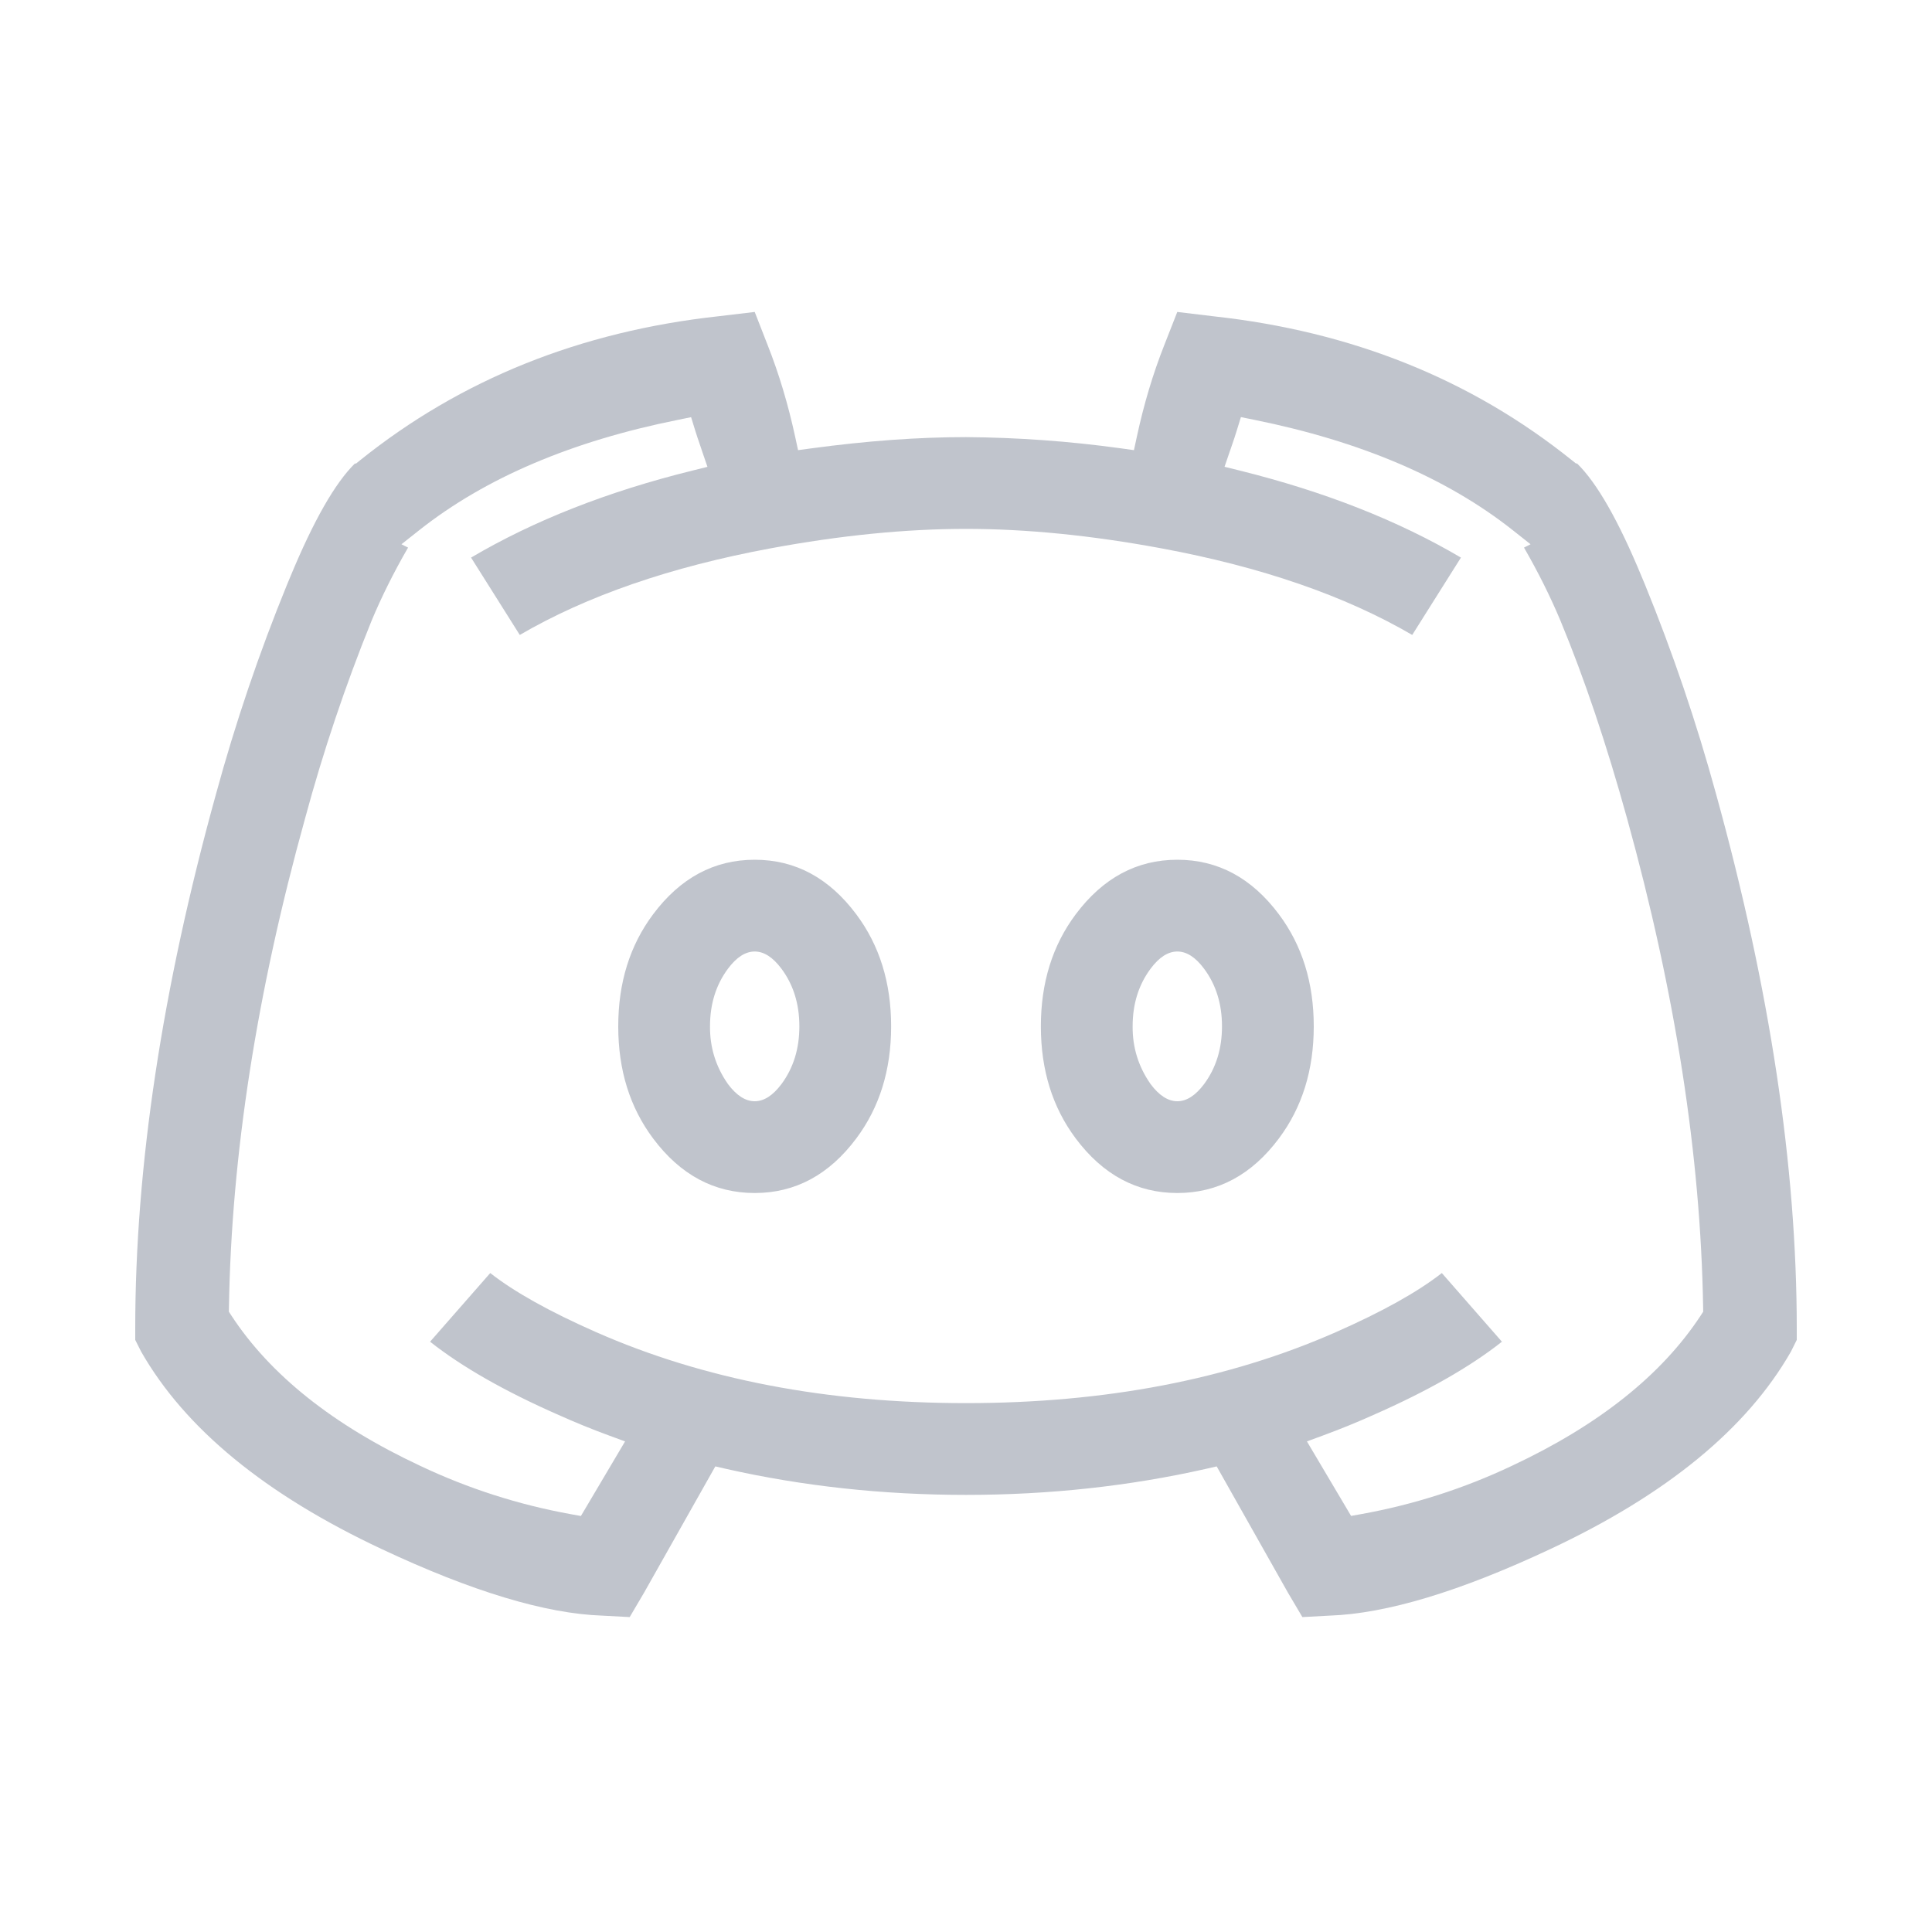
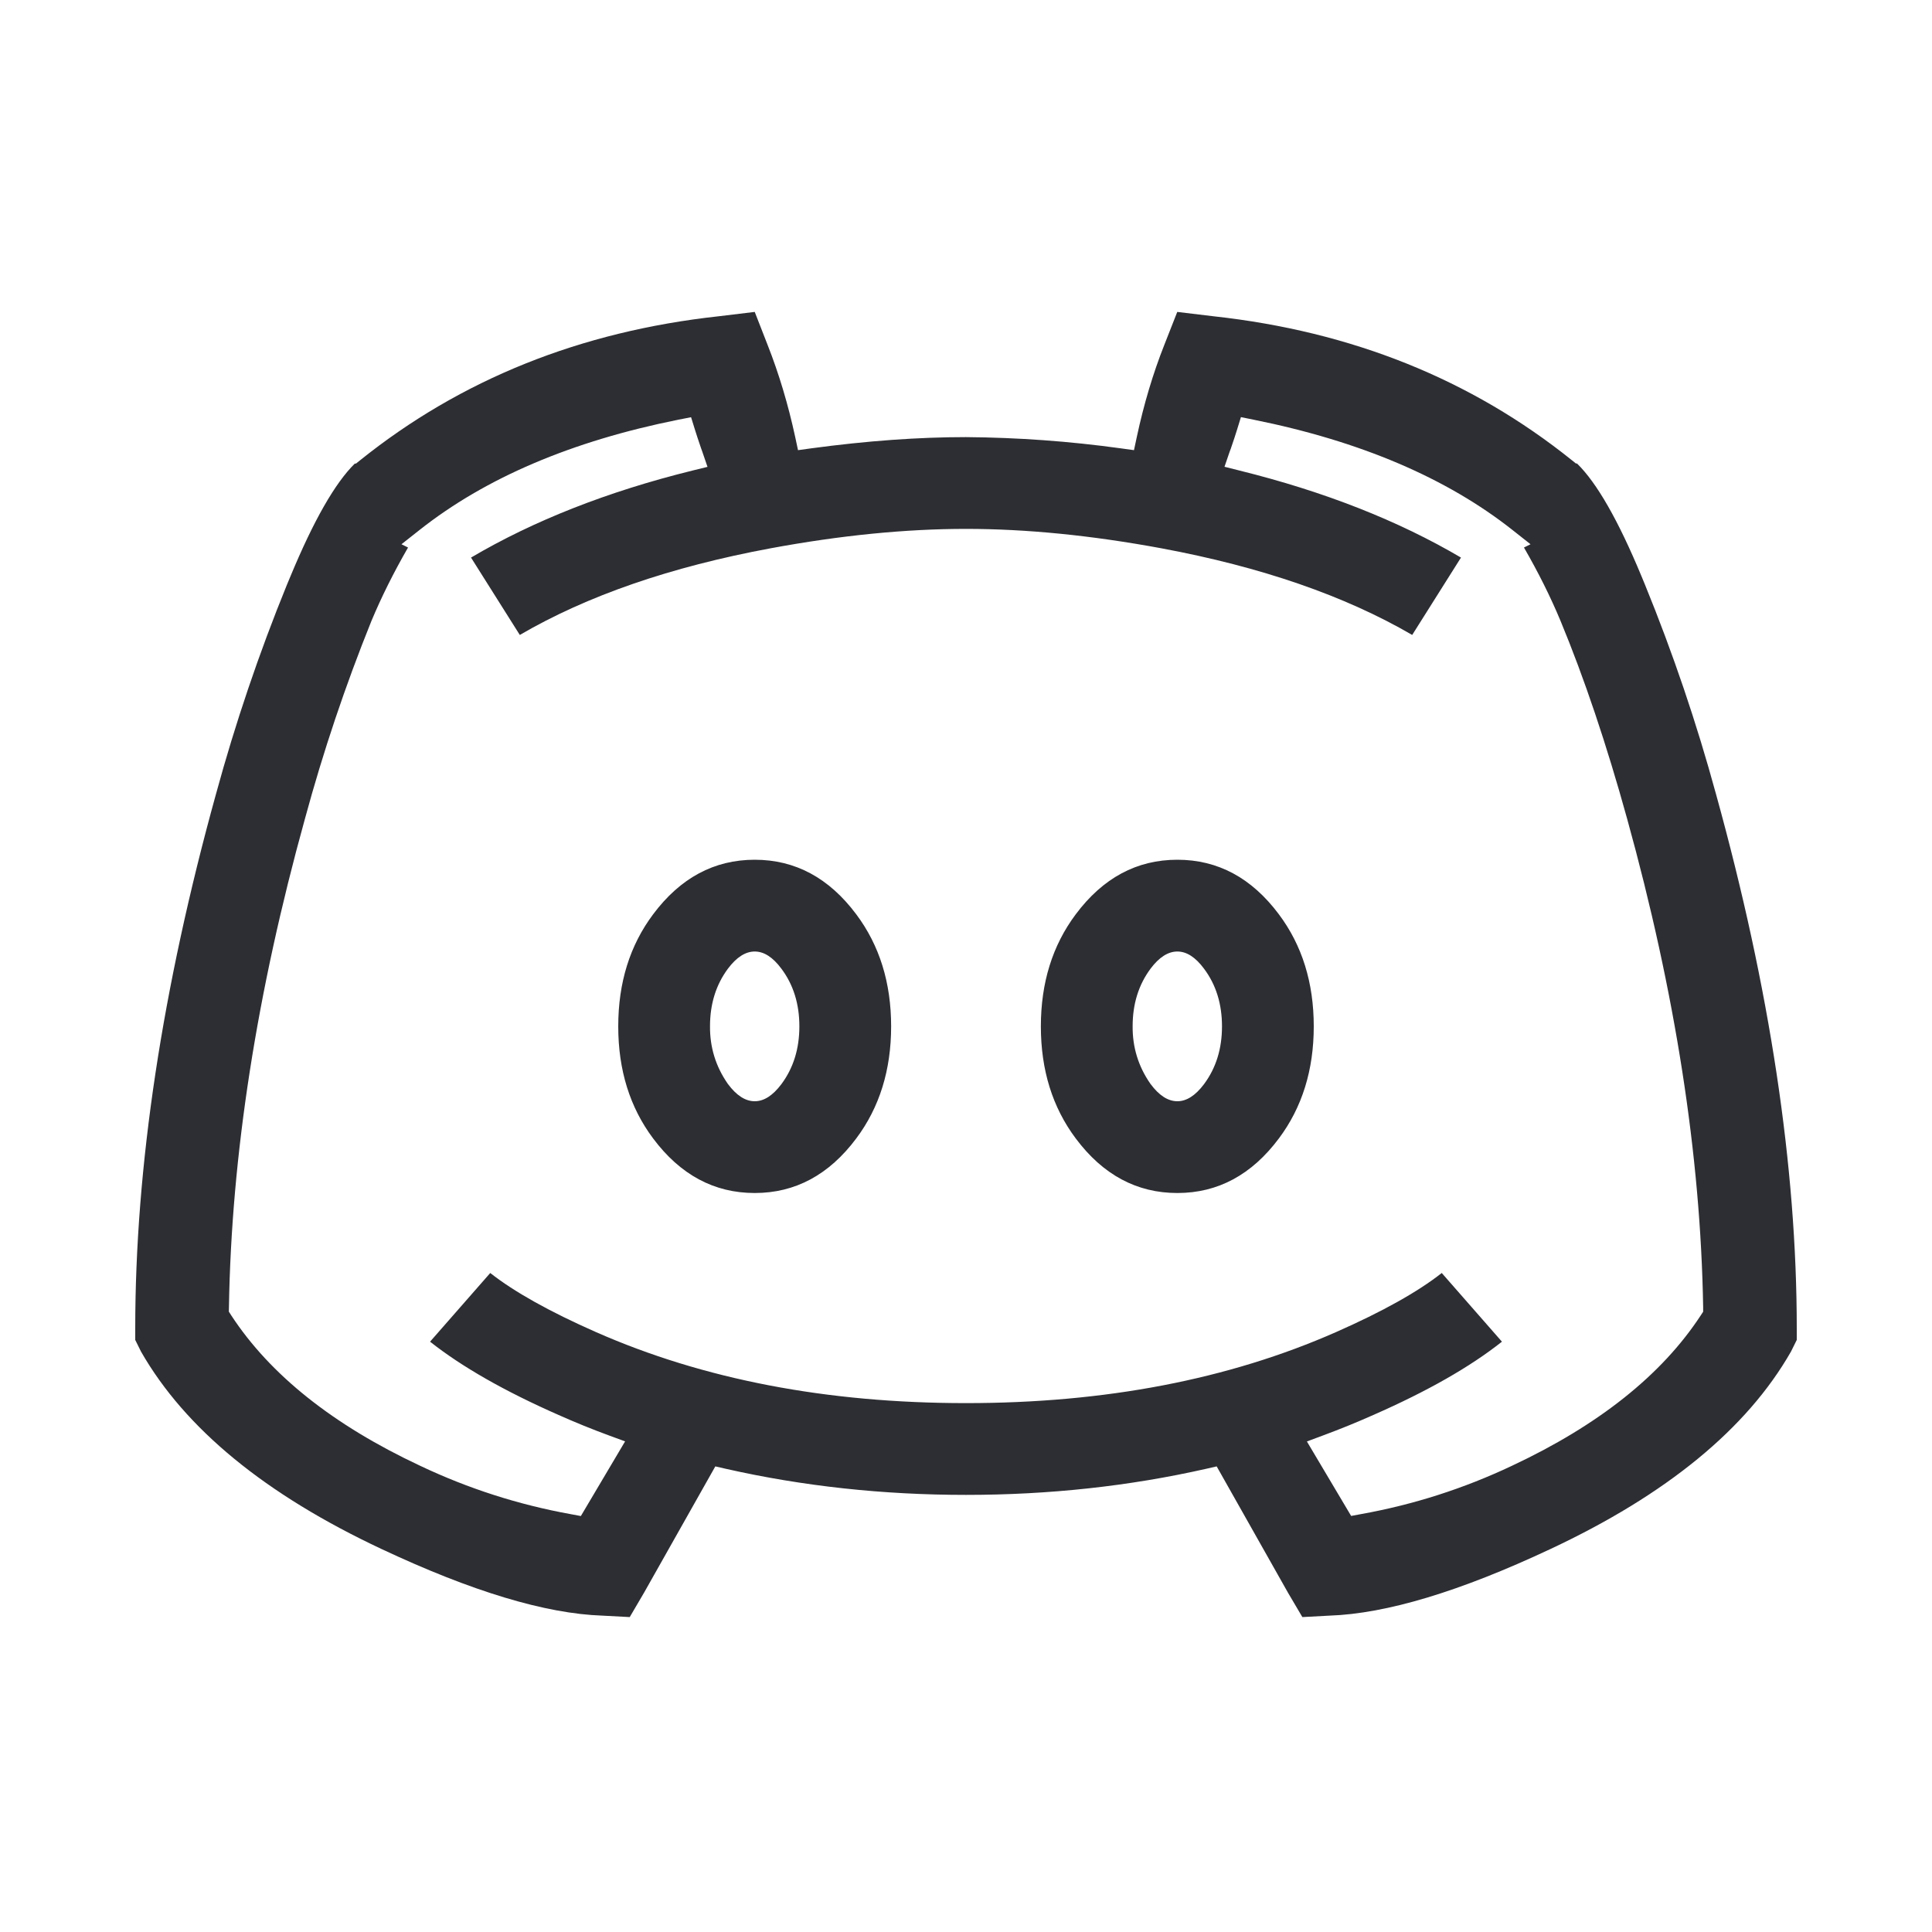
- <svg xmlns="http://www.w3.org/2000/svg" fill="none" version="1.1" width="28" height="28" viewBox="0 0 28 28">
+ <svg xmlns="http://www.w3.org/2000/svg" fill="none" version="1.1" width="20" height="20" viewBox="0 0 20 20">
  <defs>
-     <clipPath id="master_svg0_sa142_04100">
-       <rect x="0" y="0" width="28" height="28" rx="0" />
+     <clipPath id="master_svg0_sa200_4874">
+       <rect x="0" y="0" width="20" height="20" rx="0" />
    </clipPath>
  </defs>
-   <g clip-path="url(#master_svg0_sa142_04100)">
+   <g clip-path="url(#master_svg0_sa200_4874)">
    <g>
-       <path d="M10.938,4.521L11.124,4.998Q11.371,5.622,11.525,6.334L11.566,6.524L11.758,6.498Q12.964,6.335,13.999,6.335Q15.125,6.343,16.241,6.497L16.434,6.524L16.475,6.334Q16.628,5.622,16.875,4.998L17.062,4.521L17.587,4.584Q20.593,4.912,22.782,6.671L22.84,6.717L22.856,6.717Q23.287,7.137,23.79,8.352Q23.825,8.434,23.841,8.474Q24.448,9.962,24.872,11.513Q26.04,15.738,26.04,19.25L26.04,19.419L25.956,19.588Q24.998,21.264,22.469,22.45Q20.504,23.373,19.266,23.415L18.875,23.436L18.667,23.084L17.633,21.252L17.481,21.287Q15.807,21.665,14,21.665Q12.193,21.665,10.519,21.287L10.367,21.252L9.335,23.081L9.126,23.436L8.73,23.415Q7.496,23.373,5.531,22.45Q3.002,21.264,2.045,19.588L1.96,19.419L1.96,19.25Q1.96,15.738,3.129,11.513Q3.552,9.962,4.159,8.475Q4.177,8.432,4.212,8.348Q4.713,7.141,5.143,6.718L5.16,6.718L5.217,6.672Q7.408,4.912,10.416,4.583L10.938,4.521ZM9.83,6.084Q7.513,6.548,6.077,7.683L5.818,7.888L5.914,7.936Q5.602,8.476,5.384,8.999Q4.815,10.404,4.42,11.866Q3.371,15.646,3.318,18.946L3.317,19.01L3.352,19.064Q4.198,20.358,6.09,21.244Q7.136,21.739,8.275,21.945L8.419,21.971L9.059,20.89L8.822,20.803Q8.457,20.669,8.096,20.507Q6.923,19.991,6.233,19.445L7.105,18.45Q7.629,18.861,8.638,19.306Q10.975,20.335,14,20.335Q17.027,20.335,19.362,19.306Q20.371,18.861,20.896,18.45L21.767,19.445Q21.077,19.991,19.903,20.507Q19.559,20.662,19.177,20.803L18.941,20.89L19.581,21.97L19.725,21.944Q20.864,21.739,21.909,21.245Q23.8,20.359,24.649,19.064L24.684,19.01L24.683,18.945Q24.629,15.647,23.582,11.866Q23.133,10.243,22.616,8.997Q22.398,8.476,22.087,7.936L22.182,7.888L21.923,7.683Q20.49,6.55,18.171,6.083L17.984,6.045L17.928,6.227Q17.898,6.328,17.837,6.503Q17.827,6.533,17.821,6.548L17.747,6.765L17.969,6.82Q19.809,7.277,21.173,8.081L20.467,9.202Q19.006,8.35,16.832,7.947Q15.312,7.665,14,7.665Q12.688,7.665,11.168,7.947Q8.995,8.35,7.533,9.202L6.827,8.081Q8.192,7.276,10.031,6.821L10.253,6.766L10.179,6.55Q10.172,6.53,10.159,6.49Q10.101,6.323,10.072,6.228L10.016,6.046L9.83,6.084ZM10.938,12.46Q11.819,12.46,12.41,13.251Q12.915,13.926,12.915,14.875Q12.915,15.824,12.41,16.499Q11.819,17.29,10.938,17.29Q10.056,17.29,9.465,16.499Q8.96,15.824,8.96,14.875Q8.96,13.926,9.465,13.251Q10.056,12.46,10.938,12.46ZM17.063,12.46Q17.944,12.46,18.535,13.251Q19.04,13.926,19.04,14.875Q19.04,15.824,18.535,16.499Q17.944,17.29,17.063,17.29Q16.182,17.29,15.59,16.499Q15.085,15.824,15.085,14.875Q15.085,13.926,15.59,13.251Q16.182,12.46,17.063,12.46ZM10.938,13.79Q10.736,13.79,10.551,14.038Q10.29,14.388,10.29,14.873Q10.286,15.33,10.546,15.705L10.548,15.708L10.55,15.711Q10.736,15.96,10.938,15.96Q11.139,15.96,11.325,15.712Q11.585,15.362,11.585,14.875Q11.585,14.387,11.325,14.039Q11.139,13.79,10.938,13.79ZM17.063,13.79Q16.861,13.79,16.676,14.038Q16.415,14.388,16.415,14.873Q16.411,15.33,16.671,15.705L16.673,15.708L16.675,15.711Q16.861,15.96,17.063,15.96Q17.264,15.96,17.45,15.712Q17.71,15.362,17.71,14.875Q17.71,14.387,17.45,14.039Q17.265,13.79,17.063,13.79Z" fill-rule="evenodd" fill="#C0C4CC" fill-opacity="1" />
+       <path d="M7.813,3.229L7.946,3.57Q8.122,4.016,8.232,4.524L8.261,4.66L8.399,4.641Q9.26,4.525,9.999,4.525Q10.804,4.531,11.601,4.641L11.739,4.66L11.768,4.524Q11.877,4.015,12.053,3.57L12.187,3.229L12.562,3.274Q14.709,3.509,16.273,4.765L16.314,4.798L16.325,4.798Q16.633,5.098,16.993,5.966Q17.017,6.025,17.029,6.053Q17.463,7.116,17.765,8.224Q18.6,11.241,18.6,13.75L18.6,13.871L18.54,13.992Q17.856,15.189,16.049,16.036Q14.646,16.695,13.762,16.725L13.482,16.74L13.334,16.489L12.595,15.18L12.486,15.205Q11.291,15.475,10,15.475Q8.709,15.475,7.514,15.205L7.405,15.18L6.668,16.486L6.519,16.74L6.236,16.725Q5.354,16.695,3.951,16.036Q2.145,15.189,1.46,13.992L1.4,13.871L1.4,13.75Q1.4,11.241,2.235,8.223Q2.537,7.116,2.97,6.054Q2.983,6.023,3.008,5.963Q3.366,5.101,3.673,4.799L3.685,4.799L3.726,4.766Q5.292,3.509,7.44,3.274L7.813,3.229ZM7.021,4.345Q5.366,4.677,4.341,5.488L4.156,5.634L4.224,5.668Q4.001,6.055,3.845,6.428Q3.44,7.432,3.157,8.475Q2.408,11.176,2.37,13.533L2.369,13.578L2.394,13.617Q2.999,14.541,4.35,15.174Q5.097,15.528,5.911,15.675L6.013,15.694L6.471,14.921L6.302,14.859Q6.041,14.763,5.783,14.648Q4.945,14.279,4.452,13.889L5.075,13.178Q5.449,13.472,6.17,13.79Q7.839,14.525,10,14.525Q12.162,14.525,13.83,13.79Q14.551,13.472,14.925,13.178L15.548,13.889Q15.055,14.28,14.216,14.648Q13.97,14.758,13.698,14.859L13.529,14.922L13.987,15.693L14.089,15.674Q14.902,15.528,15.649,15.175Q17,14.542,17.606,13.617L17.631,13.579L17.631,13.532Q17.592,11.176,16.844,8.476Q16.523,7.316,16.154,6.426Q15.999,6.054,15.776,5.668L15.844,5.634L15.659,5.488Q14.636,4.679,12.979,4.345L12.846,4.318L12.806,4.448Q12.784,4.52,12.741,4.645Q12.733,4.666,12.729,4.677L12.676,4.832L12.835,4.872Q14.149,5.198,15.124,5.772L14.619,6.573Q13.575,5.965,12.023,5.676Q10.937,5.475,10,5.475Q9.062,5.475,7.977,5.676Q6.425,5.964,5.381,6.573L4.876,5.772Q5.852,5.197,7.165,4.872L7.324,4.833L7.271,4.678Q7.266,4.664,7.256,4.636Q7.215,4.516,7.194,4.448L7.154,4.319L7.021,4.345ZM7.813,8.9Q8.442,8.9,8.864,9.465Q9.225,9.947,9.225,10.625Q9.225,11.303,8.864,11.785Q8.442,12.35,7.813,12.35Q7.183,12.35,6.761,11.785Q6.4,11.303,6.4,10.625Q6.4,9.947,6.761,9.465Q7.183,8.9,7.813,8.9ZM12.188,8.9Q12.817,8.9,13.239,9.465Q13.6,9.947,13.6,10.625Q13.6,11.303,13.239,11.785Q12.817,12.35,12.188,12.35Q11.558,12.35,11.136,11.785Q10.775,11.303,10.775,10.625Q10.775,9.947,11.136,9.465Q11.558,8.9,12.188,8.9ZM7.813,9.85Q7.669,9.85,7.536,10.027Q7.35,10.277,7.35,10.623Q7.347,10.95,7.533,11.218L7.534,11.22L7.536,11.222Q7.668,11.4,7.813,11.4Q7.956,11.4,8.089,11.223Q8.275,10.973,8.275,10.625Q8.275,10.276,8.089,10.028Q7.957,9.85,7.813,9.85ZM12.188,9.85Q12.044,9.85,11.911,10.027Q11.725,10.277,11.725,10.623Q11.722,10.95,11.908,11.218L11.909,11.22L11.911,11.222Q12.043,11.4,12.188,11.4Q12.331,11.4,12.464,11.223Q12.65,10.973,12.65,10.625Q12.65,10.276,12.464,10.028Q12.332,9.85,12.188,9.85Z" fill-rule="evenodd" fill="#2D2E33" fill-opacity="1" />
    </g>
  </g>
</svg>
